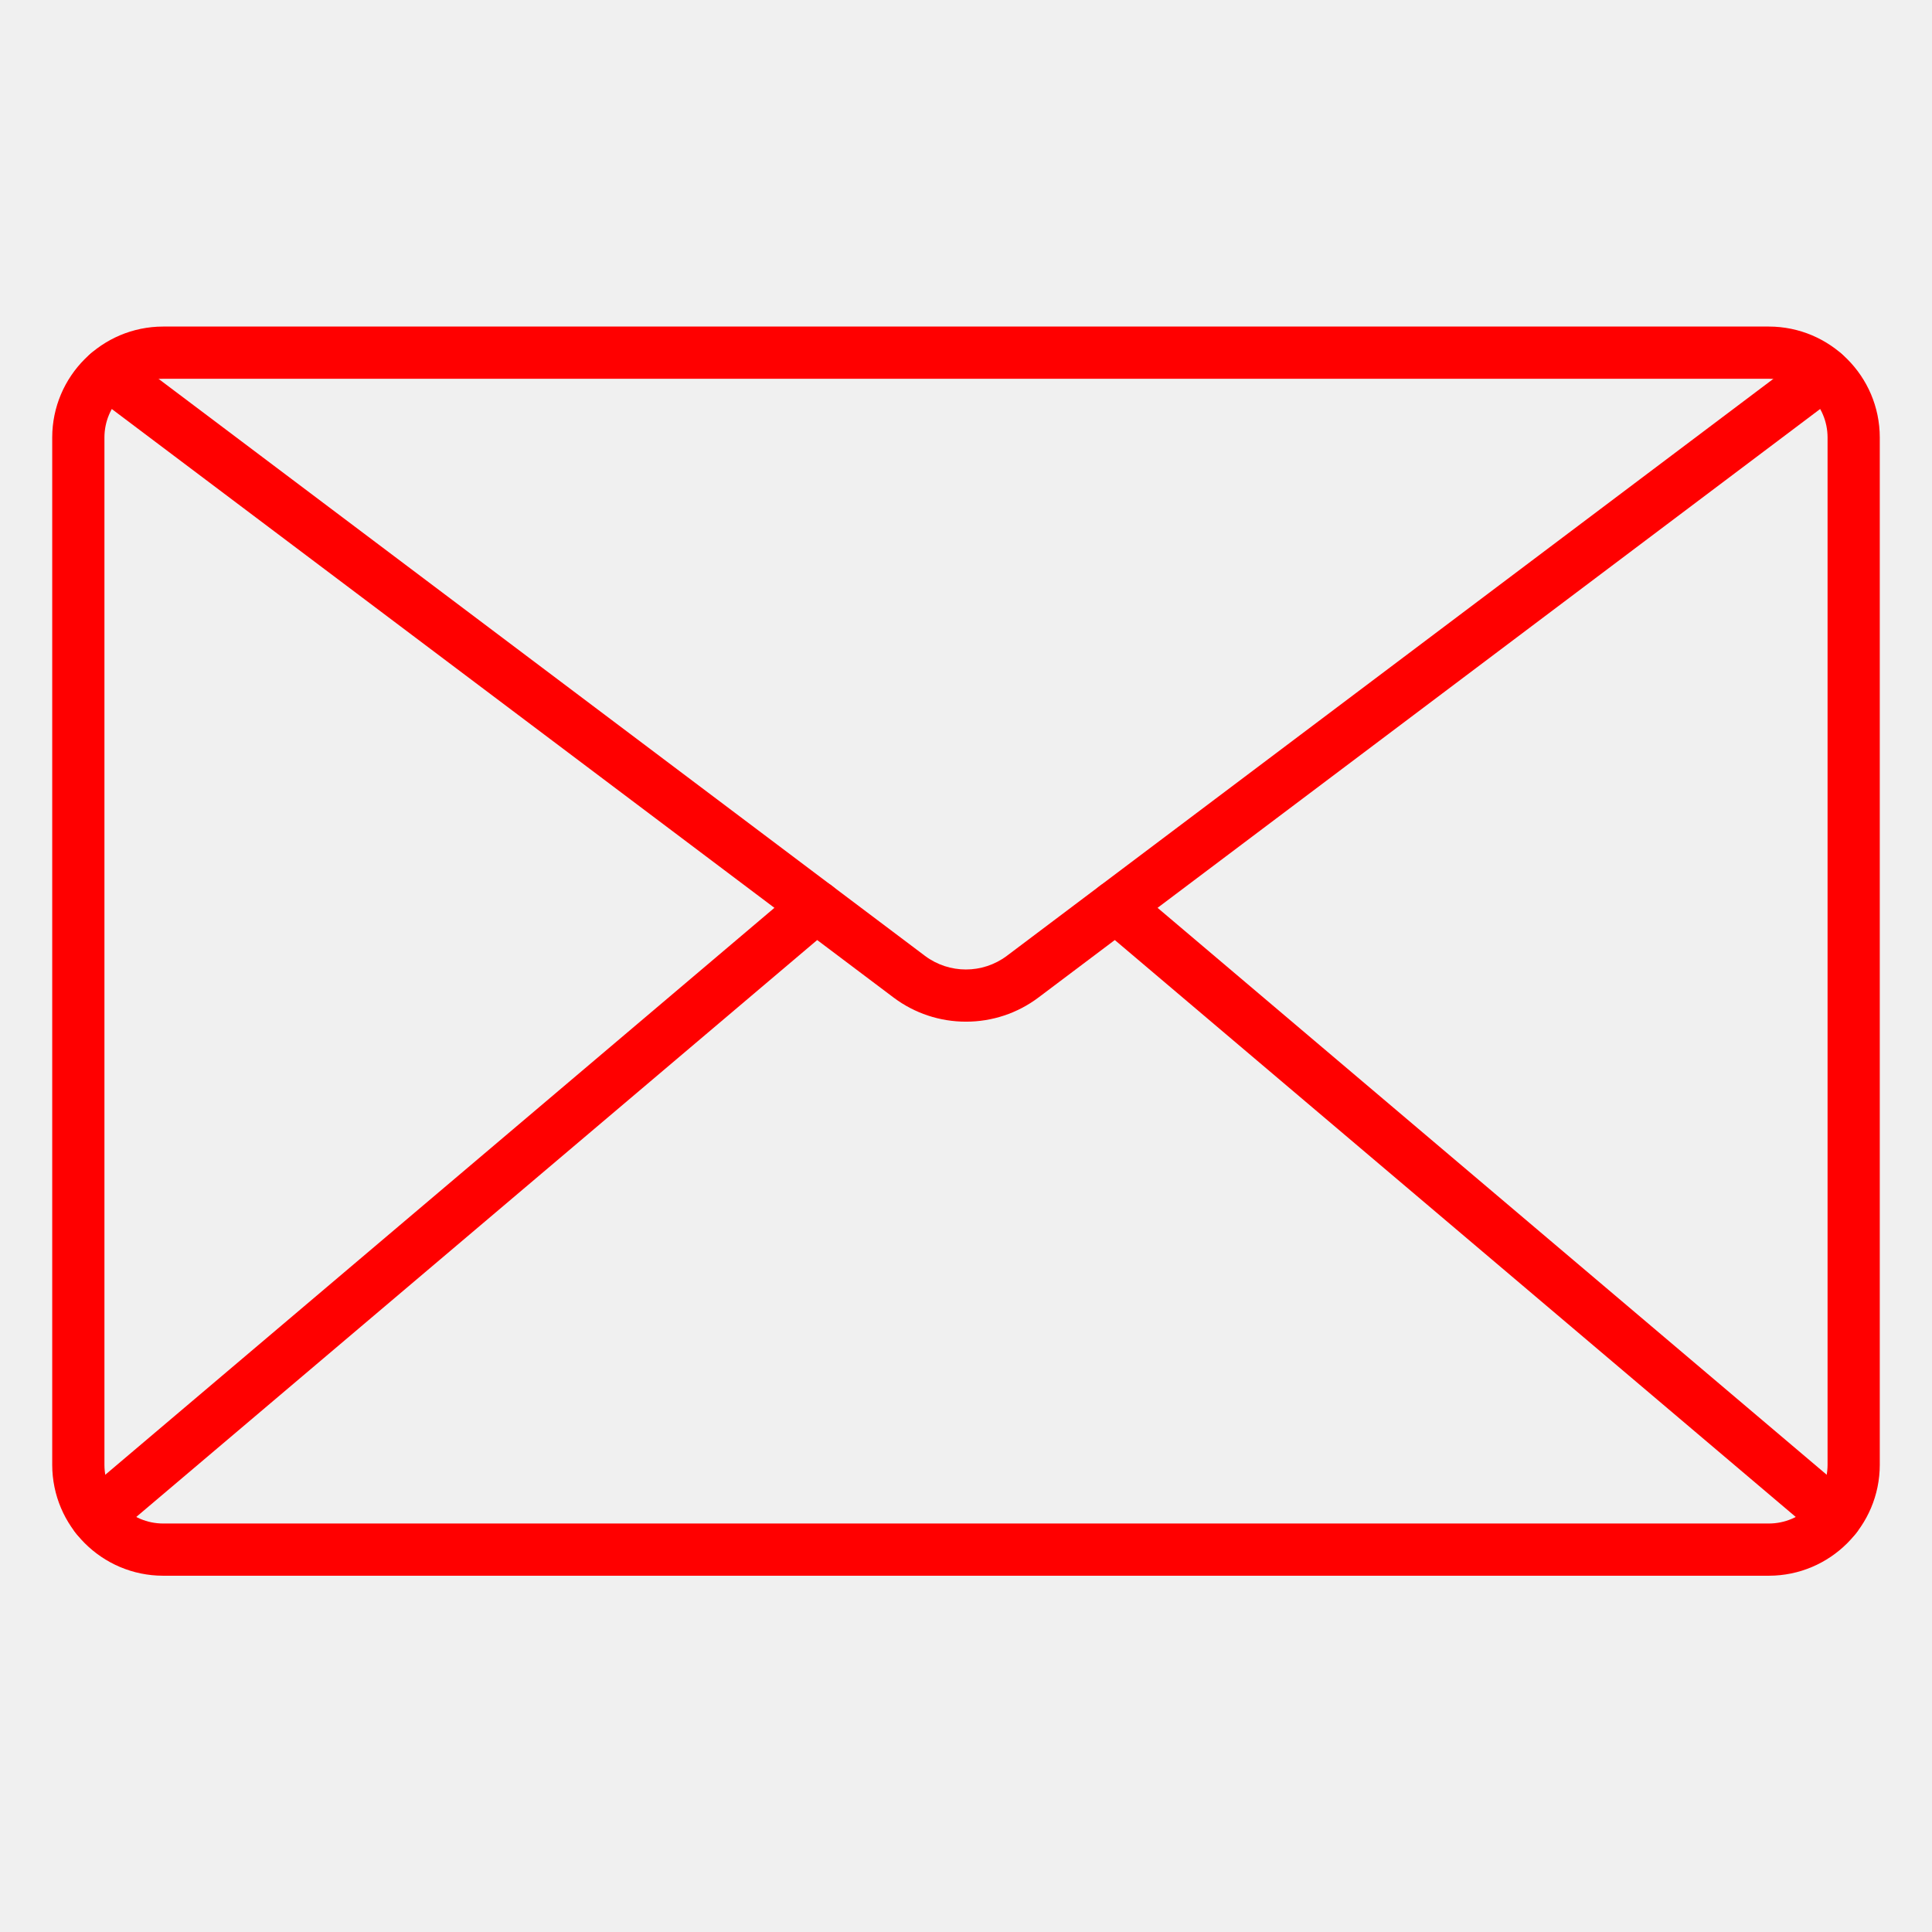
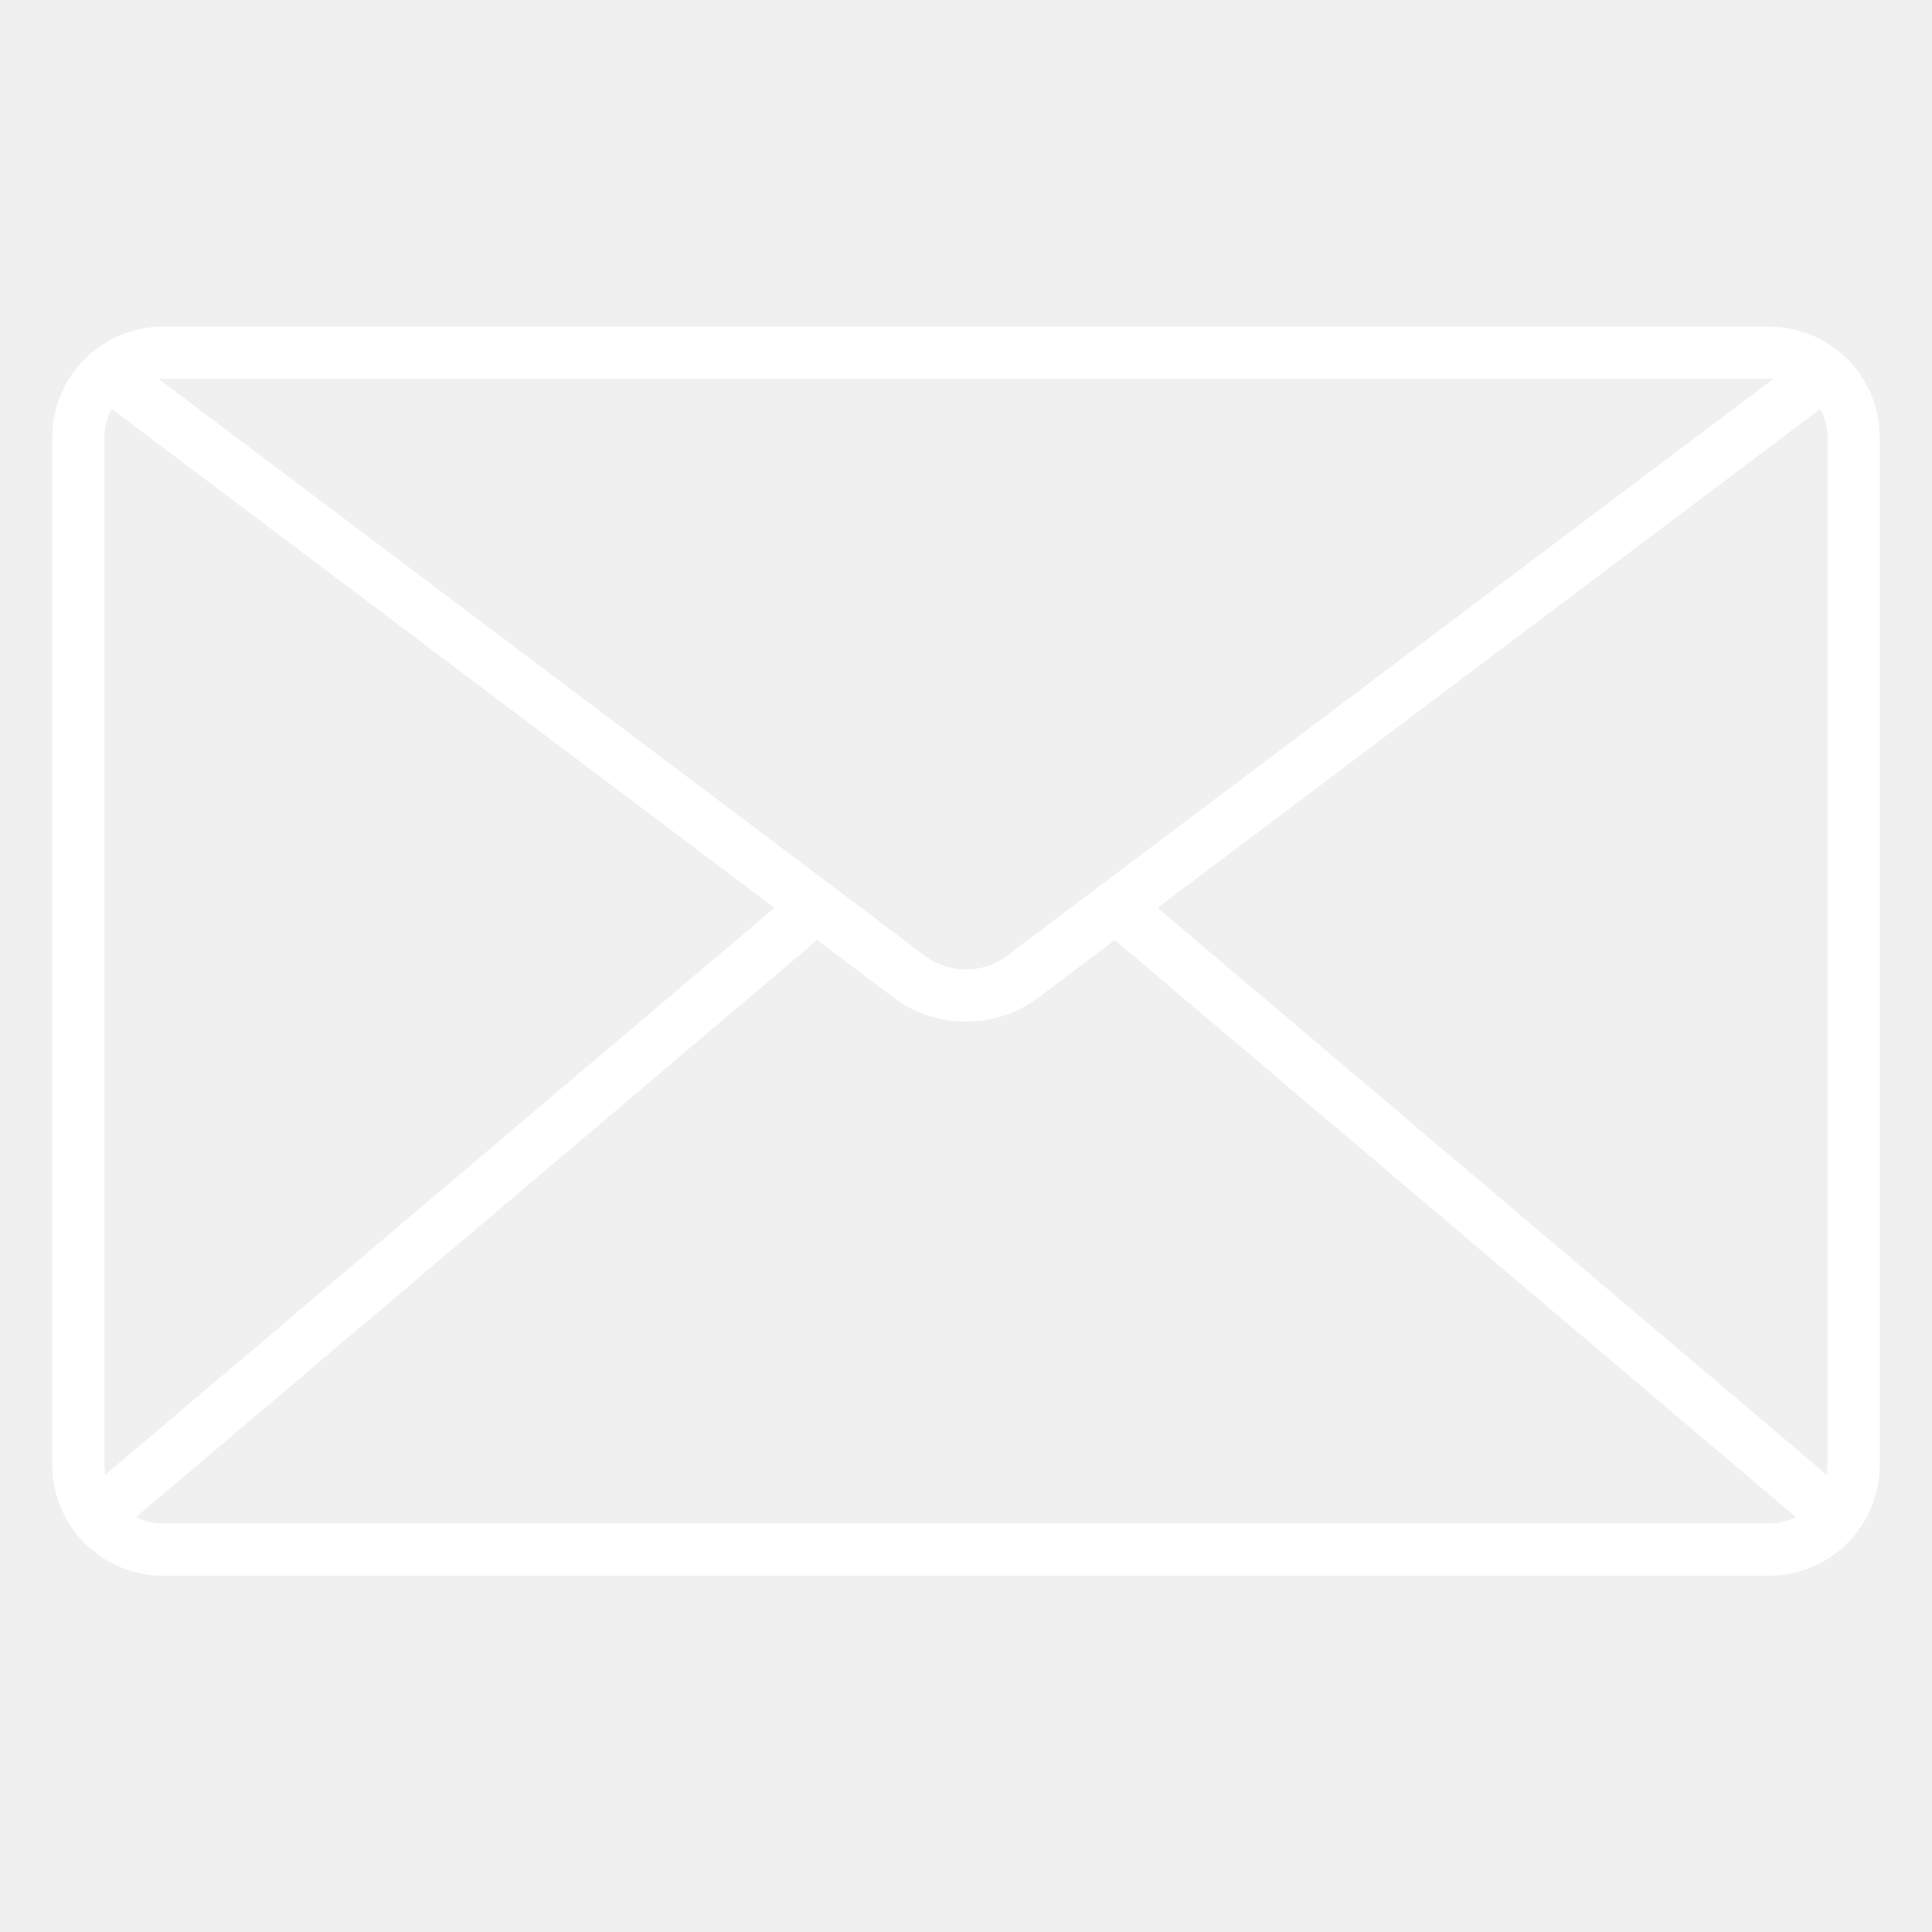
<svg xmlns="http://www.w3.org/2000/svg" id="Icons" height="512" viewBox="0 0 74 74" width="512">
-   <path fill="red" d="m67.751 60.354h-61.502a4.254 4.254 0 0 1 -4.249-4.249v-39.349a4.253 4.253 0 0 1 4.249-4.248h61.5a4.253 4.253 0 0 1 4.251 4.248v39.349a4.254 4.254 0 0 1 -4.249 4.249zm-61.502-45.846a2.251 2.251 0 0 0 -2.249 2.248v39.349a2.252 2.252 0 0 0 2.249 2.249h61.5a2.252 2.252 0 0 0 2.251-2.249v-39.349a2.251 2.251 0 0 0 -2.249-2.248z" />
-   <path fill="red" d="m37 39.132a4.6 4.6 0 0 1 -2.769-.92l-30.701-23.112a1 1 0 0 1 1.2-1.6l30.7 23.113a2.616 2.616 0 0 0 3.132 0l30.705-23.113a1 1 0 0 1 1.2 1.6l-30.7 23.113a4.6 4.6 0 0 1 -2.767.919z" />
-   <path fill="red" d="m3.684 59.093a1 1 0 0 1 -.647-1.763l27.58-23.367a1 1 0 1 1 1.293 1.526l-27.58 23.367a.993.993 0 0 1 -.646.237z" />
-   <path fill="red" d="m70.316 59.093a.993.993 0 0 1 -.646-.237l-27.58-23.367a1 1 0 1 1 1.293-1.526l27.58 23.367a1 1 0 0 1 -.647 1.763z" />
+   <path fill="white" d="m67.751 60.354h-61.502a4.254 4.254 0 0 1 -4.249-4.249v-39.349a4.253 4.253 0 0 1 4.249-4.248h61.5a4.253 4.253 0 0 1 4.251 4.248v39.349a4.254 4.254 0 0 1 -4.249 4.249zm-61.502-45.846a2.251 2.251 0 0 0 -2.249 2.248v39.349a2.252 2.252 0 0 0 2.249 2.249h61.5a2.252 2.252 0 0 0 2.251-2.249v-39.349a2.251 2.251 0 0 0 -2.249-2.248z" />
+   <path fill="white" d="m37 39.132a4.6 4.6 0 0 1 -2.769-.92l-30.701-23.112a1 1 0 0 1 1.2-1.6l30.7 23.113a2.616 2.616 0 0 0 3.132 0l30.705-23.113a1 1 0 0 1 1.2 1.6l-30.7 23.113a4.6 4.6 0 0 1 -2.767.919z" />
+   <path fill="white" d="m3.684 59.093a1 1 0 0 1 -.647-1.763l27.58-23.367a1 1 0 1 1 1.293 1.526l-27.58 23.367a.993.993 0 0 1 -.646.237z" />
+   <path fill="white" d="m70.316 59.093a.993.993 0 0 1 -.646-.237l-27.58-23.367a1 1 0 1 1 1.293-1.526l27.58 23.367a1 1 0 0 1 -.647 1.763z" />
</svg>
